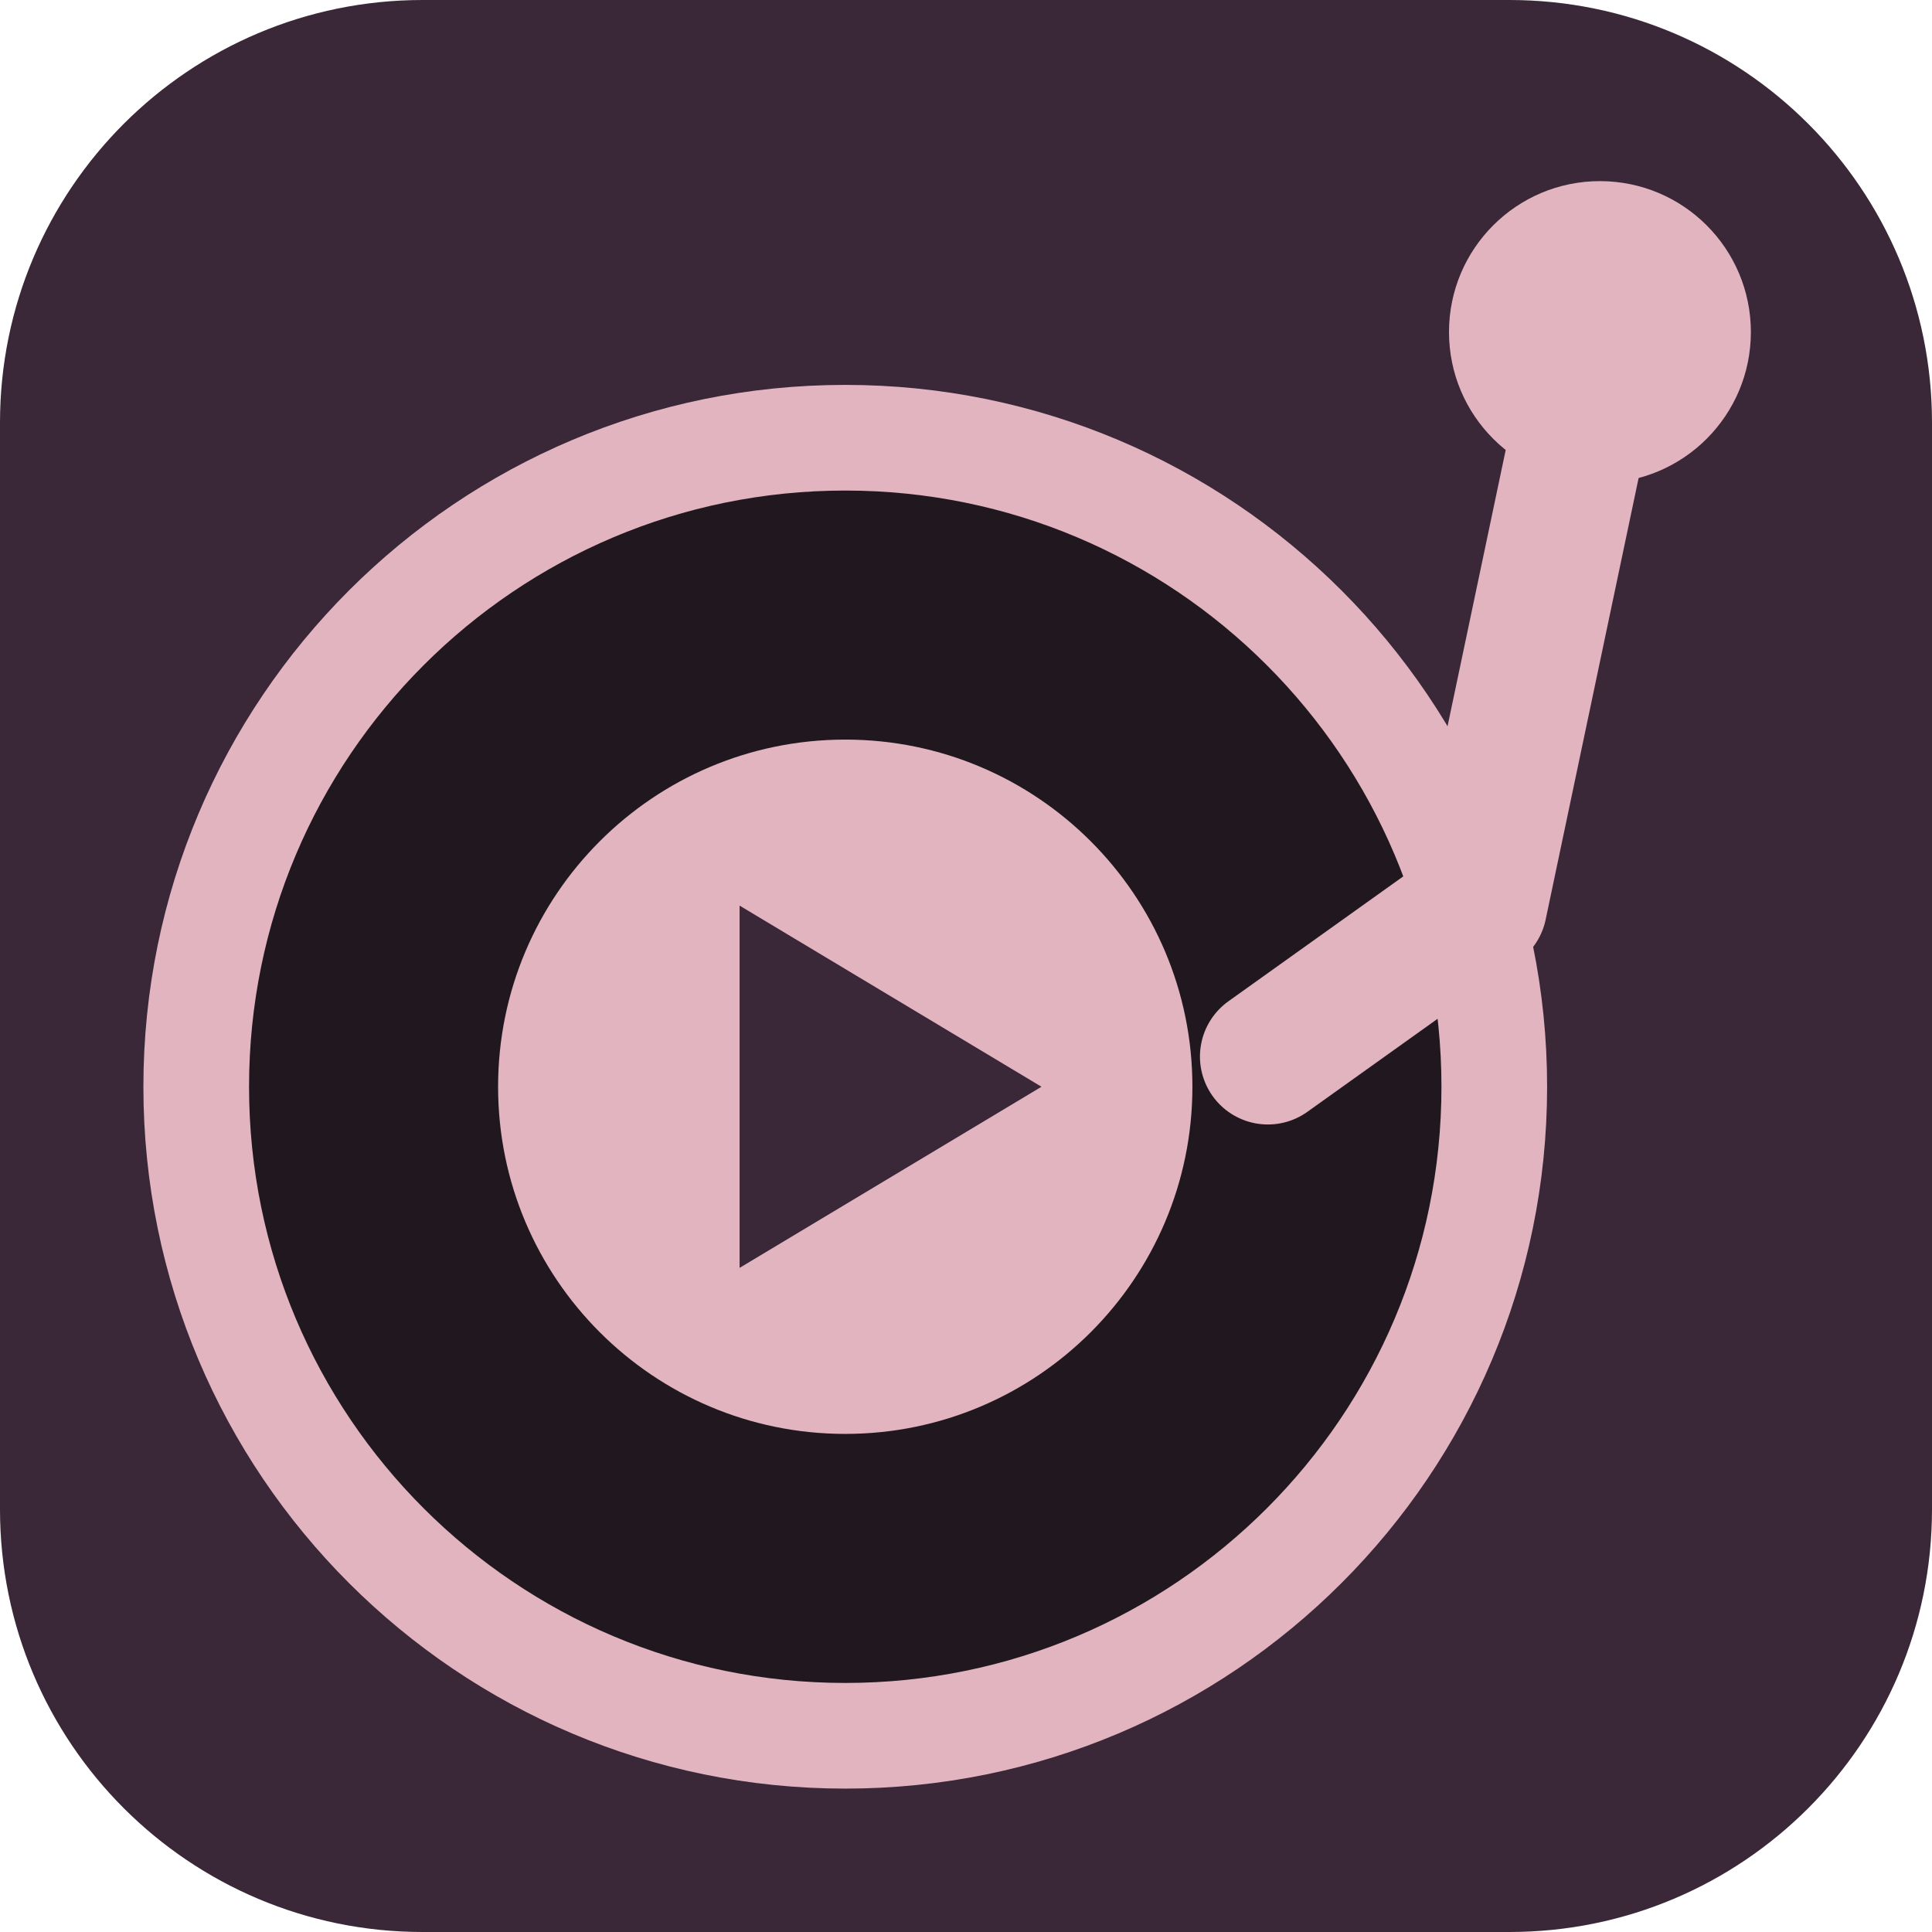
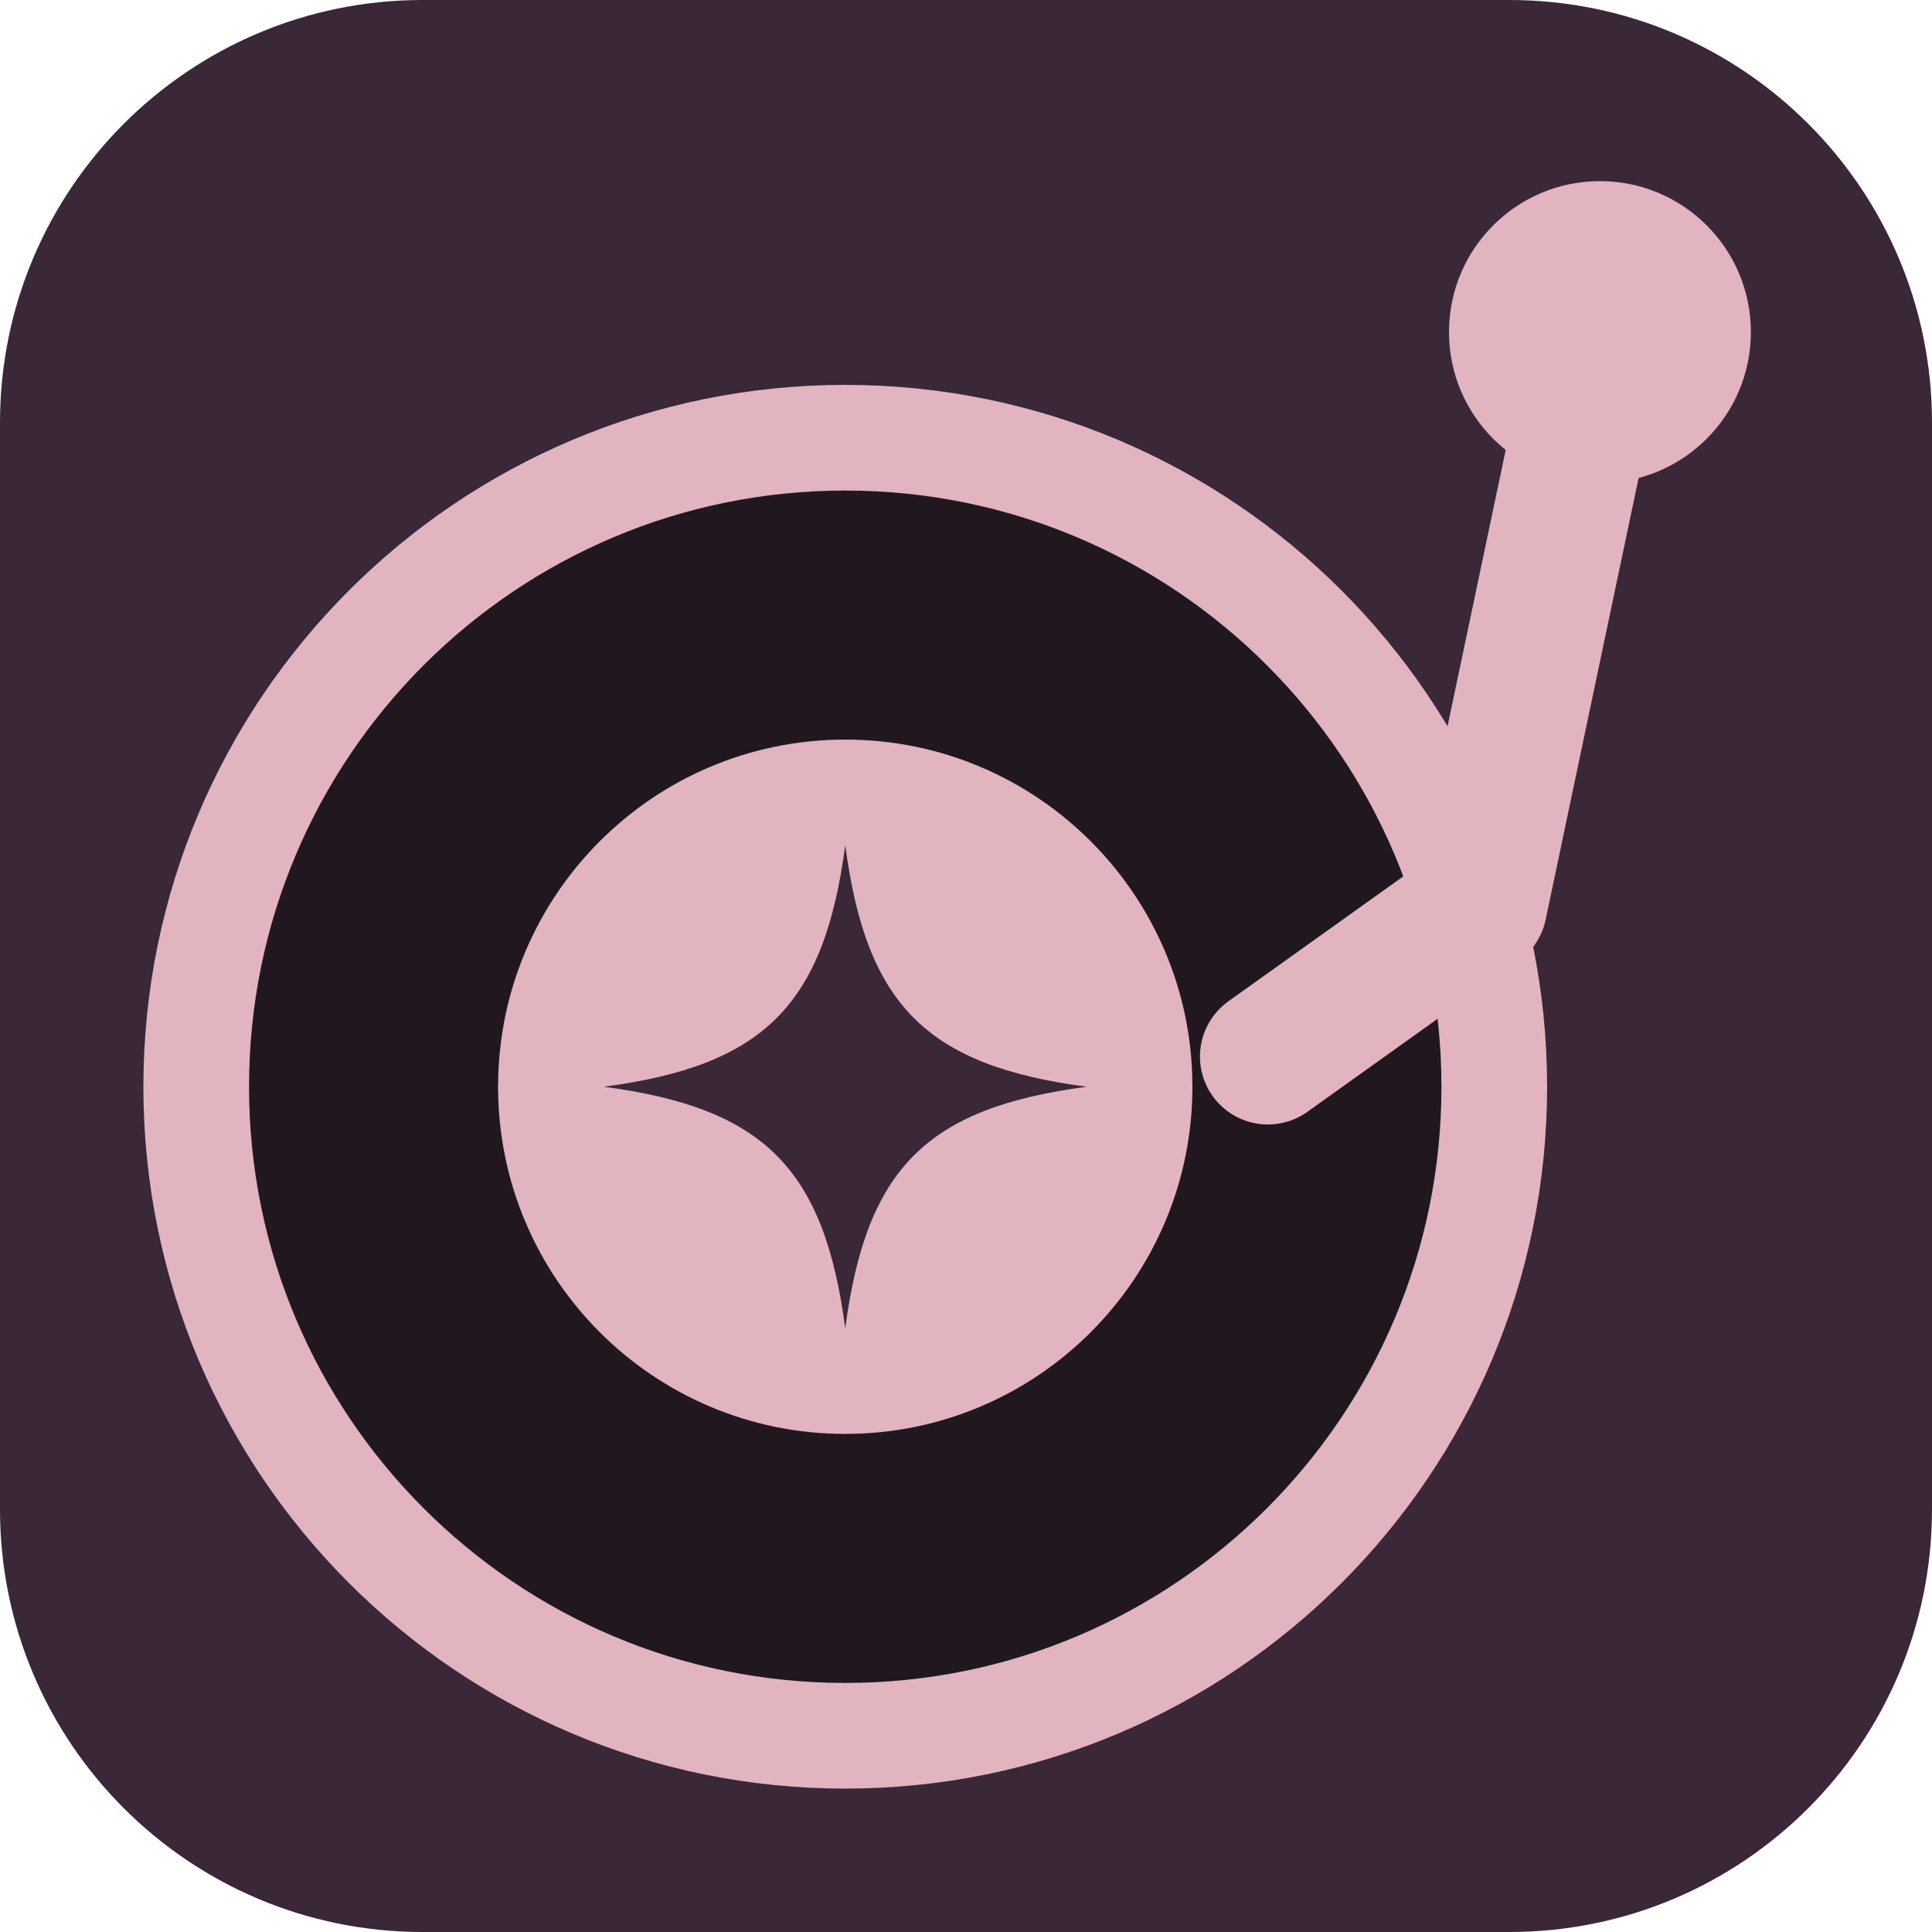
<svg xmlns="http://www.w3.org/2000/svg" viewBox="0 0 64 64">
  <rect width="64" height="64" rx="14" fill="#3a2737" />
  <circle cx="28" cy="36" r="21.5" fill="#21181f" stroke="#e2b4c0" stroke-width="3.5" />
  <circle cx="28" cy="36" r="11.5" fill="#e2b4c0" />
-   <path d="M24.5 30 34.5 36 24.5 42Z" fill="#3a2737" />
+   <path d="M28 28C28.7 33.3 30.7 35.3 36 36 30.7 36.7 28.7 38.7 28 44 27.3 38.7 25.3 36.7 20 36 25.3 35.3 27.3 33.3 28 28Z" fill="#3a2737" />
  <circle cx="53" cy="11" r="5" fill="#e2b4c0" />
  <path d="M53 11 49 30 42 35" fill="none" stroke="#e2b4c0" stroke-width="4.5" stroke-linecap="round" stroke-linejoin="round" />
</svg>
